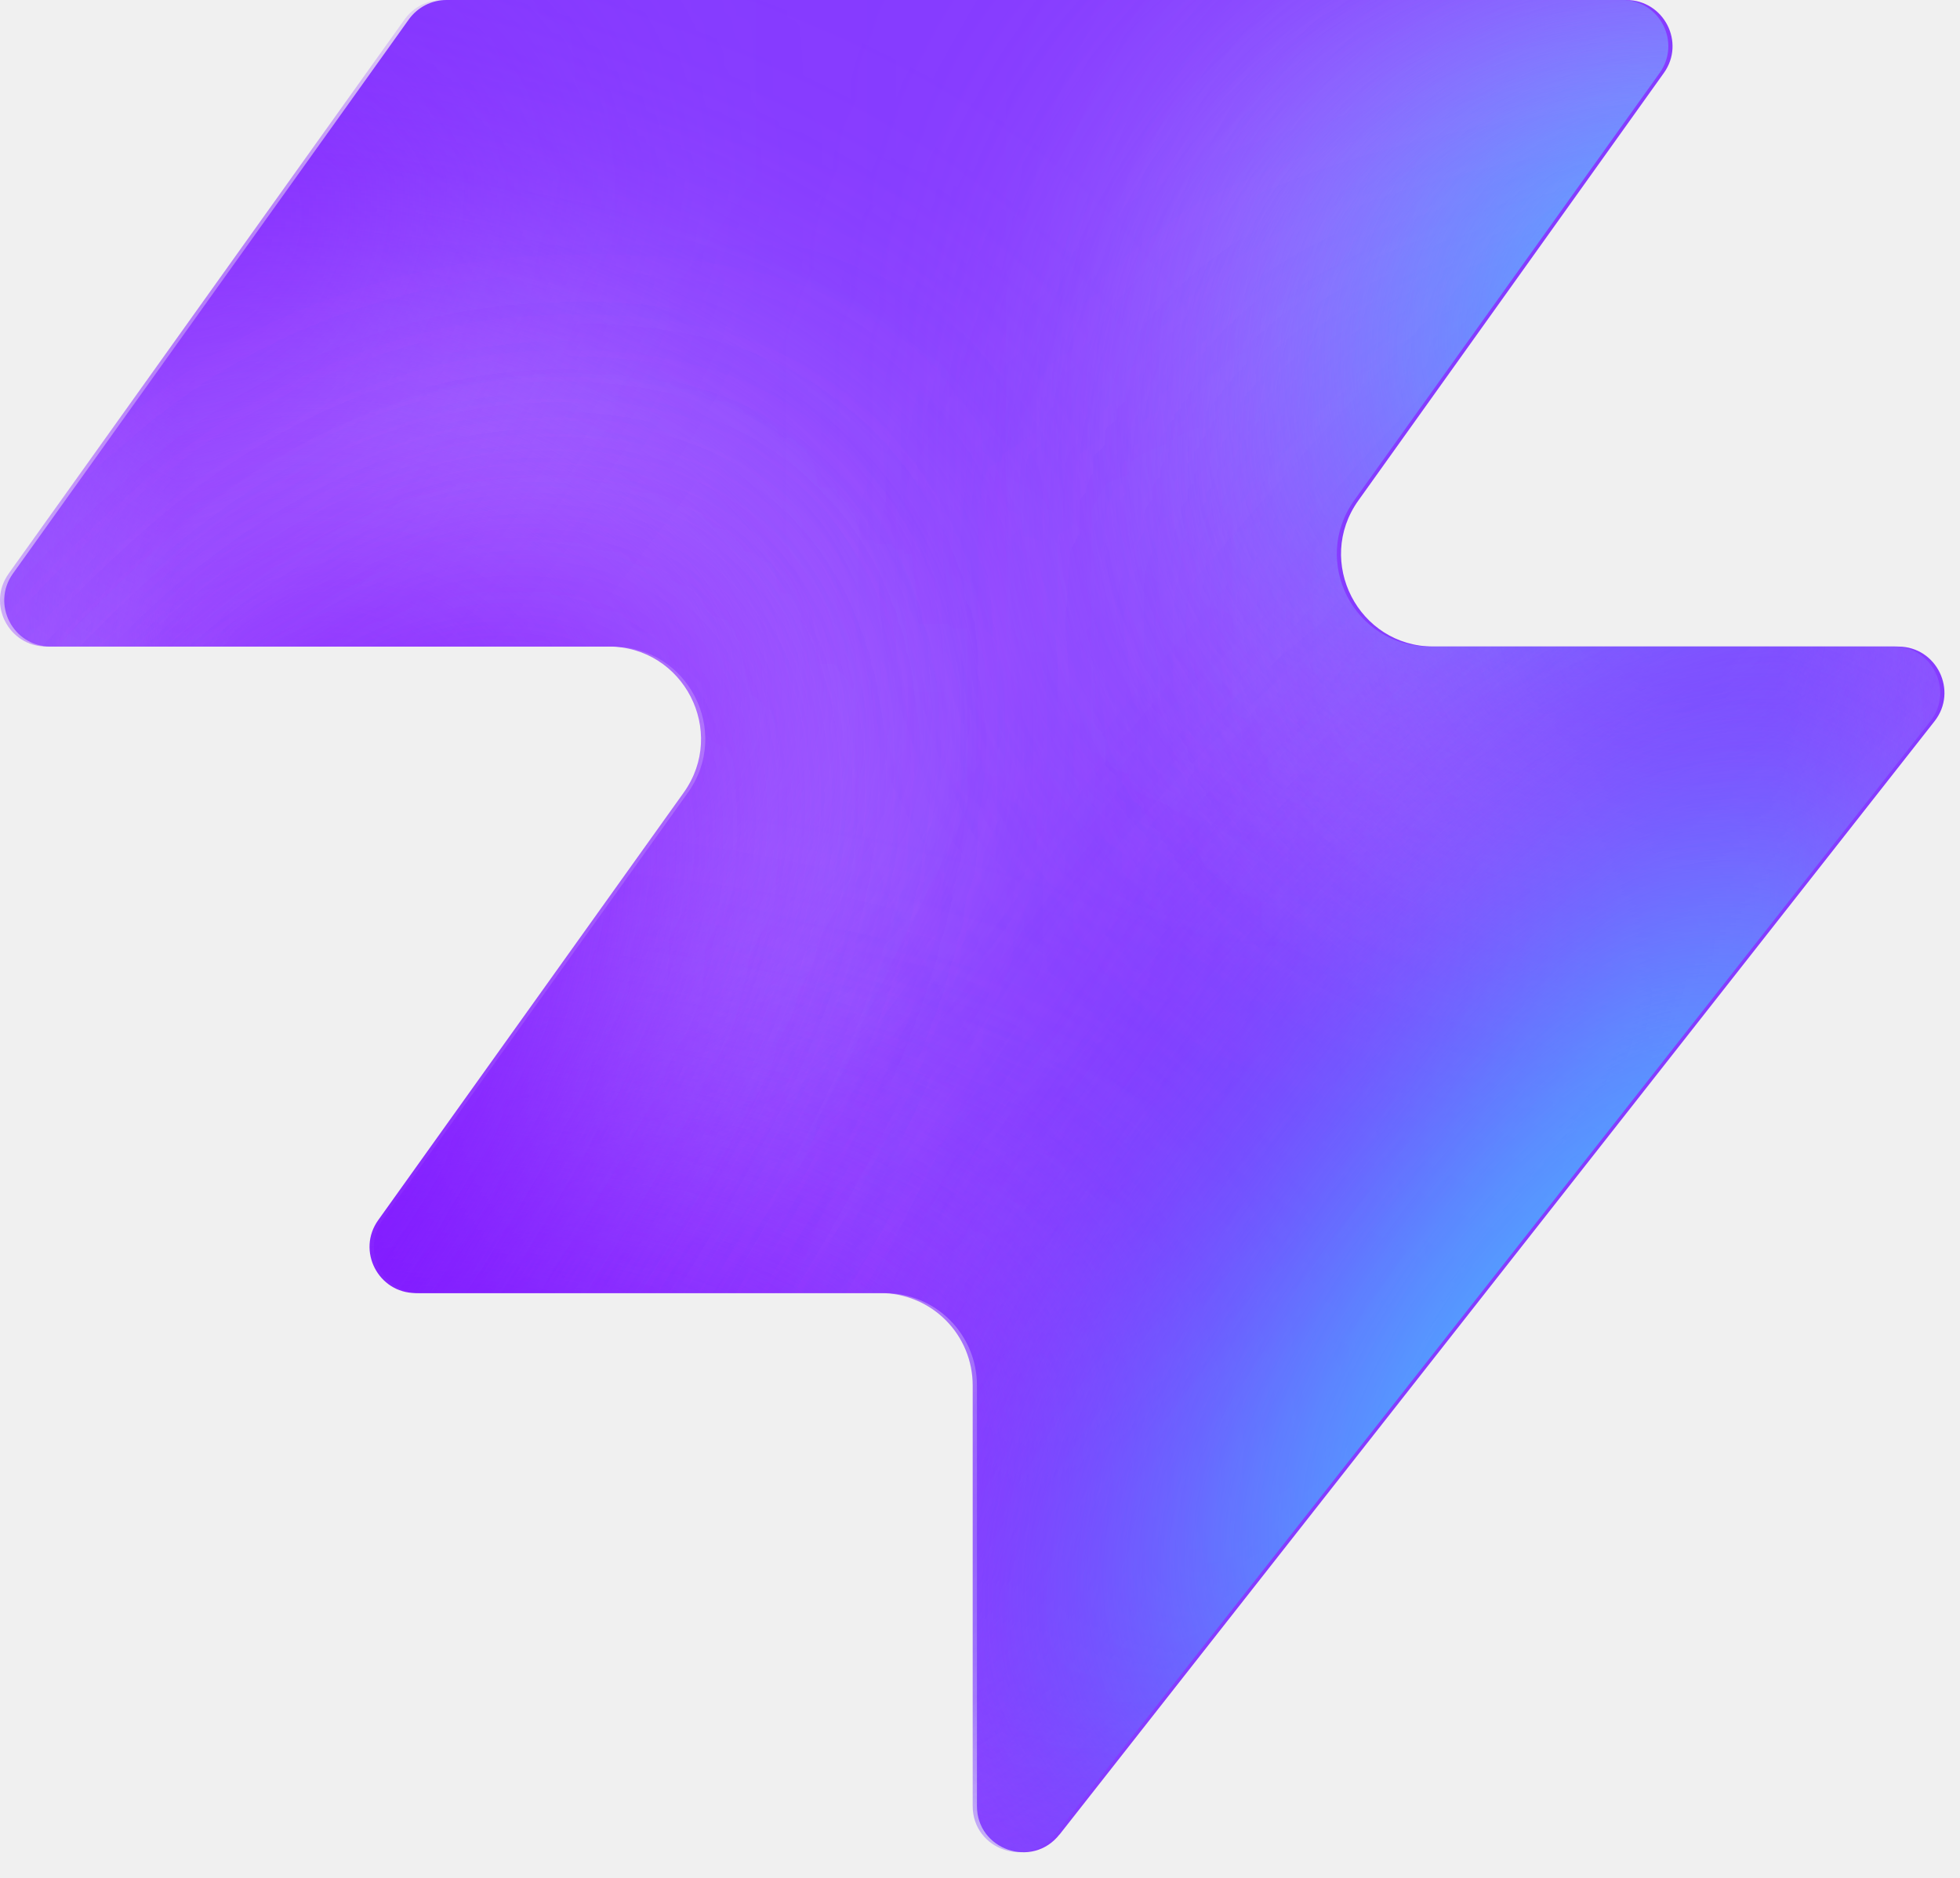
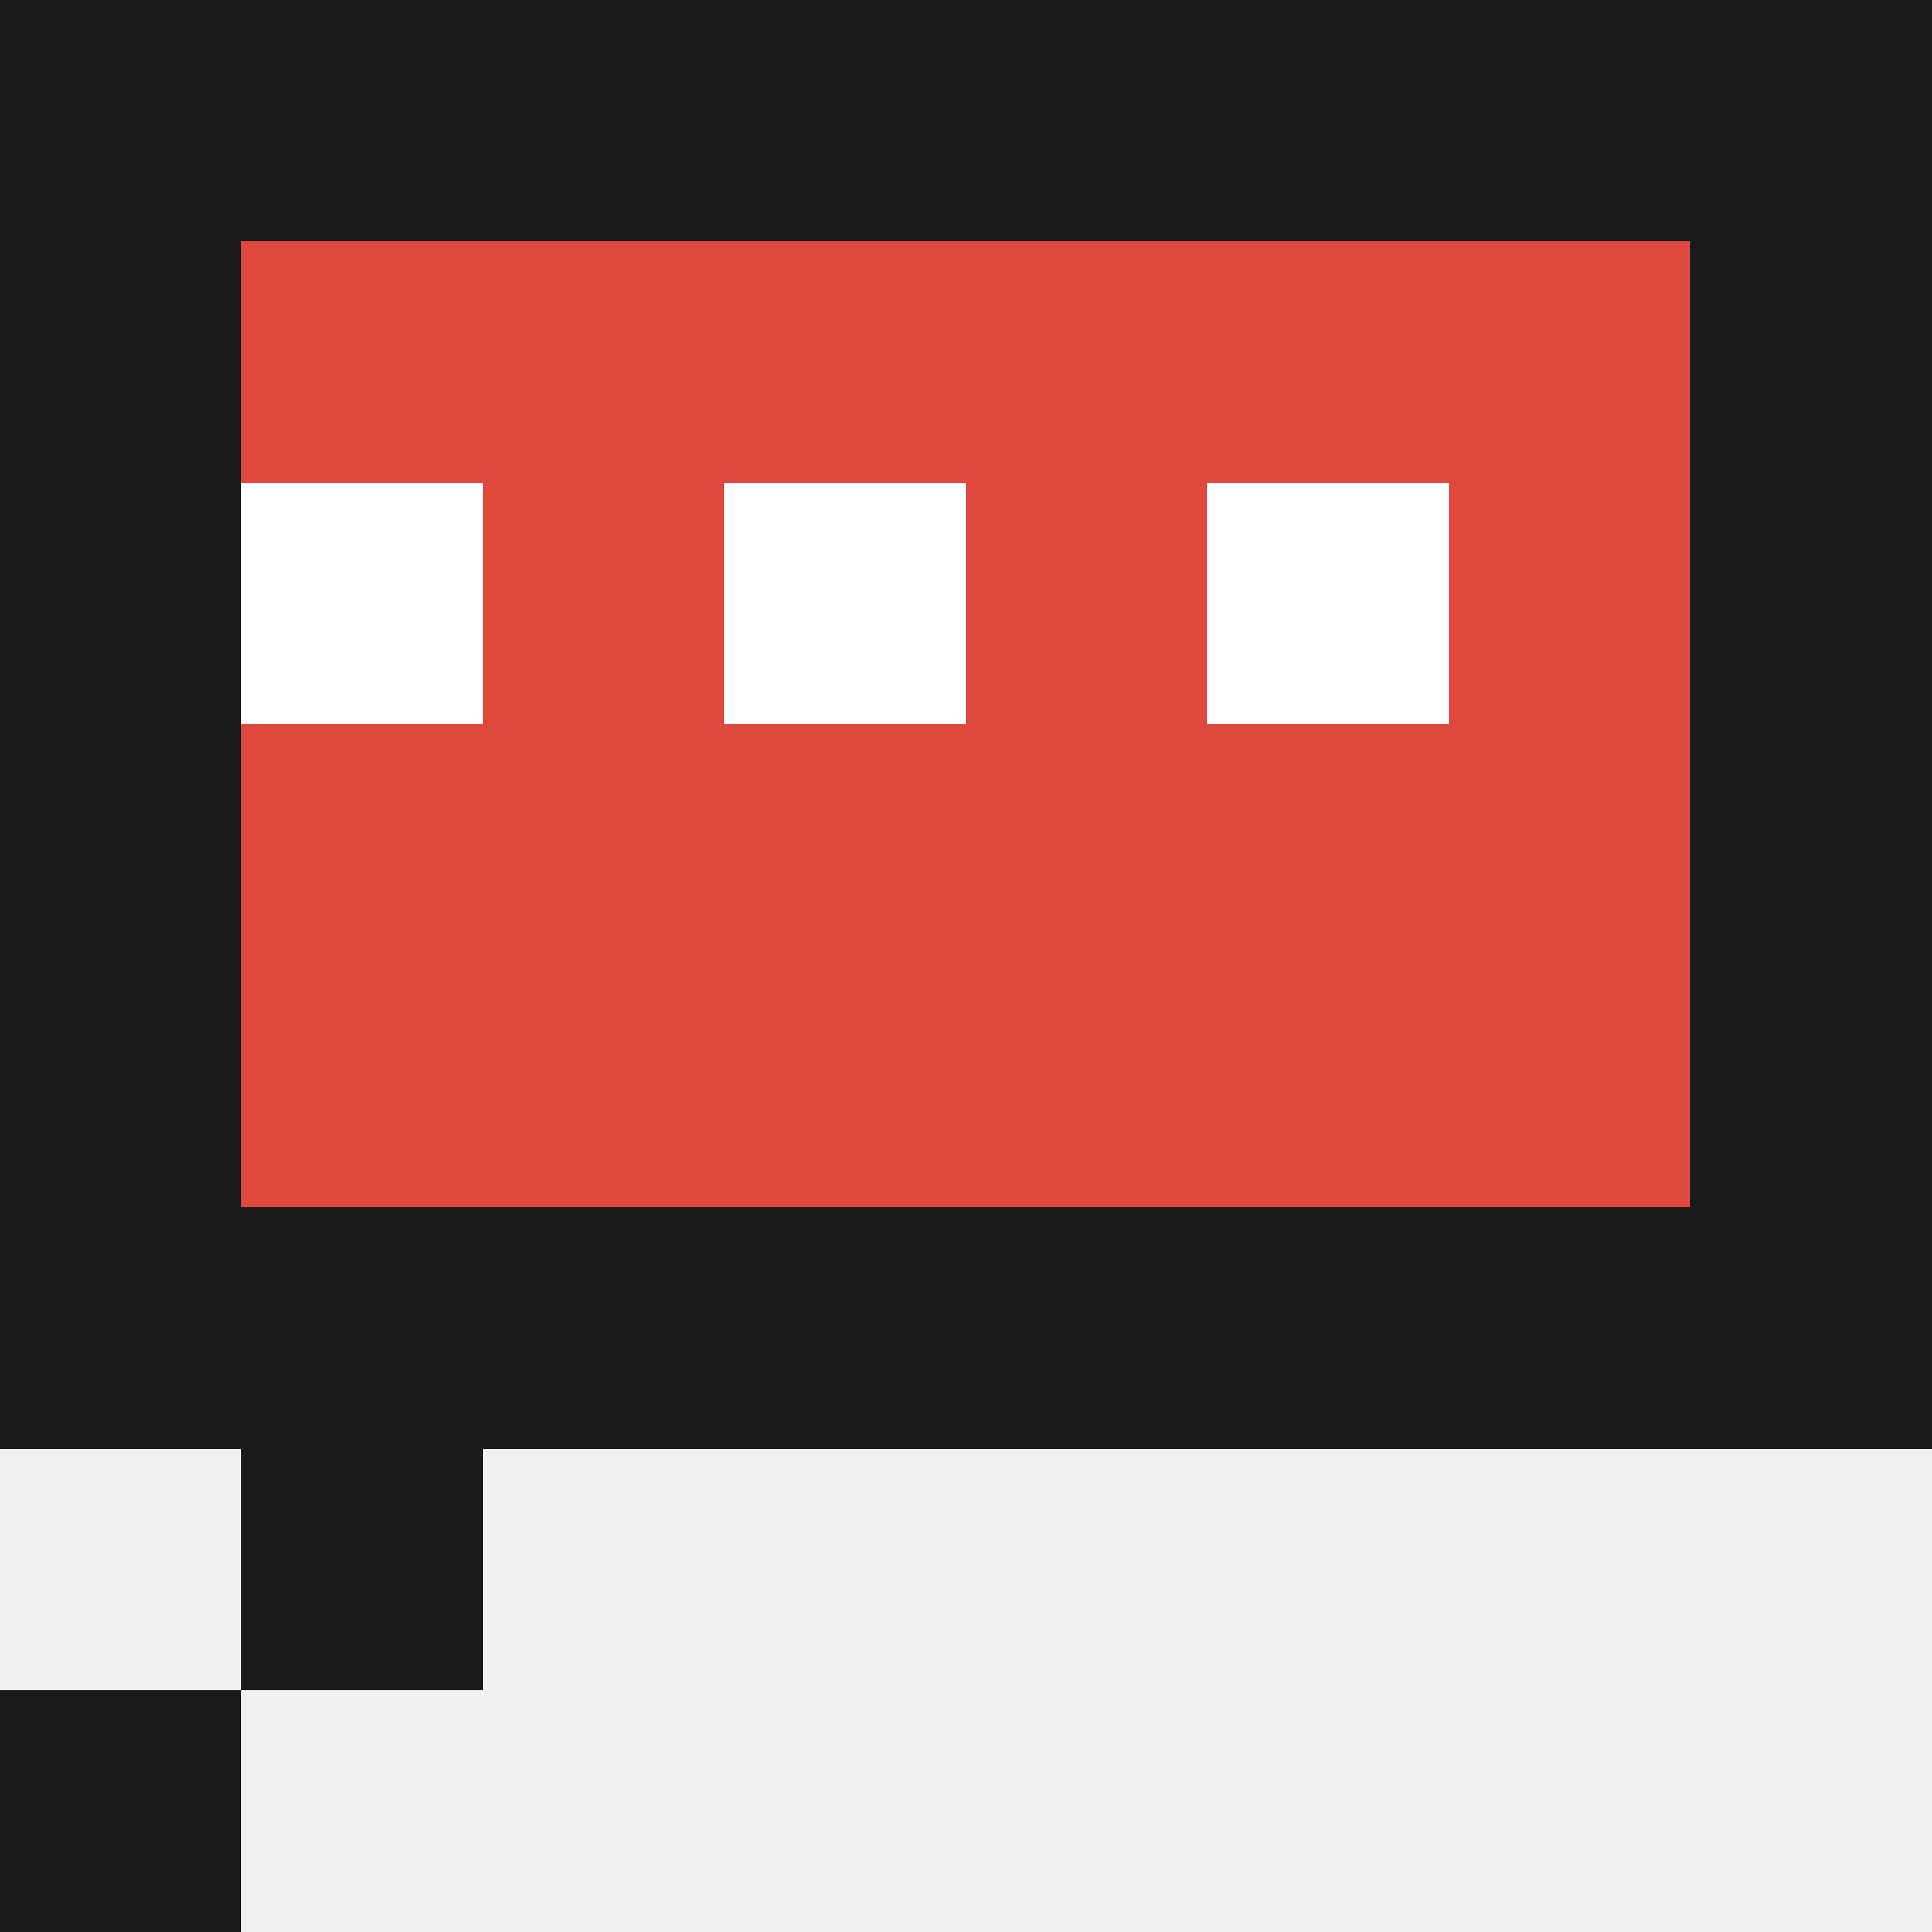
- <svg xmlns="http://www.w3.org/2000/svg" width="48" height="46" fill="none" viewBox="0 0 48 46">
-   <path fill="#863bff" d="M25.946 44.938c-.664.845-2.021.375-2.021-.698V33.937a2.26 2.26 0 0 0-2.262-2.262H10.287c-.92 0-1.456-1.04-.92-1.788l7.48-10.471c1.07-1.497 0-3.578-1.842-3.578H1.237c-.92 0-1.456-1.04-.92-1.788L10.013.474c.214-.297.556-.474.92-.474h28.894c.92 0 1.456 1.04.92 1.788l-7.48 10.471c-1.07 1.498 0 3.579 1.842 3.579h11.377c.943 0 1.473 1.088.89 1.83L25.947 44.94z" style="fill:#863bff;fill:color(display-p3 .525 .23 1);fill-opacity:1" />
-   <mask id="a" width="48" height="46" x="0" y="0" maskUnits="userSpaceOnUse" style="mask-type:alpha">
-     <path fill="#000" d="M25.842 44.938c-.664.844-2.021.375-2.021-.698V33.937a2.26 2.26 0 0 0-2.262-2.262H10.183c-.92 0-1.456-1.04-.92-1.788l7.48-10.471c1.07-1.498 0-3.579-1.842-3.579H1.133c-.92 0-1.456-1.04-.92-1.787L9.91.473c.214-.297.556-.474.92-.474h28.894c.92 0 1.456 1.04.92 1.788l-7.48 10.471c-1.07 1.498 0 3.578 1.842 3.578h11.377c.943 0 1.473 1.088.89 1.832L25.843 44.94z" style="fill:#000;fill-opacity:1" />
-   </mask>
-   <g mask="url(#a)">
-     <g filter="url(#b)">
-       <ellipse cx="5.508" cy="14.704" fill="#ede6ff" rx="5.508" ry="14.704" style="fill:#ede6ff;fill:color(display-p3 .927 .903 1);fill-opacity:1" transform="matrix(.00324 1 1 -.00324 -4.47 31.516)" />
-     </g>
-     <g filter="url(#c)">
-       <ellipse cx="10.399" cy="29.851" fill="#ede6ff" rx="10.399" ry="29.851" style="fill:#ede6ff;fill:color(display-p3 .927 .903 1);fill-opacity:1" transform="matrix(.00324 1 1 -.00324 -39.328 7.883)" />
-     </g>
-     <g filter="url(#d)">
-       <ellipse cx="5.508" cy="30.487" fill="#7e14ff" rx="5.508" ry="30.487" style="fill:#7e14ff;fill:color(display-p3 .492 .077 1);fill-opacity:1" transform="rotate(89.814 -25.913 -14.639)scale(1 -1)" />
-     </g>
-     <g filter="url(#e)">
-       <ellipse cx="5.508" cy="30.599" fill="#7e14ff" rx="5.508" ry="30.599" style="fill:#7e14ff;fill:color(display-p3 .492 .077 1);fill-opacity:1" transform="rotate(89.814 -32.644 -3.334)scale(1 -1)" />
-     </g>
-     <g filter="url(#f)">
-       <ellipse cx="5.508" cy="30.599" fill="#7e14ff" rx="5.508" ry="30.599" style="fill:#7e14ff;fill:color(display-p3 .492 .077 1);fill-opacity:1" transform="matrix(.00324 1 1 -.00324 -34.34 30.47)" />
-     </g>
-     <g filter="url(#g)">
-       <ellipse cx="14.072" cy="22.078" fill="#ede6ff" rx="14.072" ry="22.078" style="fill:#ede6ff;fill:color(display-p3 .927 .903 1);fill-opacity:1" transform="rotate(93.35 24.506 48.493)scale(-1 1)" />
-     </g>
-     <g filter="url(#h)">
-       <ellipse cx="3.47" cy="21.501" fill="#7e14ff" rx="3.47" ry="21.501" style="fill:#7e14ff;fill:color(display-p3 .492 .077 1);fill-opacity:1" transform="rotate(89.009 28.708 47.59)scale(-1 1)" />
-     </g>
-     <g filter="url(#i)">
-       <ellipse cx="3.47" cy="21.501" fill="#7e14ff" rx="3.47" ry="21.501" style="fill:#7e14ff;fill:color(display-p3 .492 .077 1);fill-opacity:1" transform="rotate(89.009 28.708 47.59)scale(-1 1)" />
-     </g>
-     <g filter="url(#j)">
-       <ellipse cx=".387" cy="8.972" fill="#7e14ff" rx="4.407" ry="29.108" style="fill:#7e14ff;fill:color(display-p3 .492 .077 1);fill-opacity:1" transform="rotate(39.51 .387 8.972)" />
-     </g>
-     <g filter="url(#k)">
-       <ellipse cx="47.523" cy="-6.092" fill="#7e14ff" rx="4.407" ry="29.108" style="fill:#7e14ff;fill:color(display-p3 .492 .077 1);fill-opacity:1" transform="rotate(37.892 47.523 -6.092)" />
-     </g>
-     <g filter="url(#l)">
-       <ellipse cx="41.412" cy="6.333" fill="#47bfff" rx="5.971" ry="9.665" style="fill:#47bfff;fill:color(display-p3 .28 .748 1);fill-opacity:1" transform="rotate(37.892 41.412 6.333)" />
-     </g>
-     <g filter="url(#m)">
-       <ellipse cx="-1.879" cy="38.332" fill="#7e14ff" rx="4.407" ry="29.108" style="fill:#7e14ff;fill:color(display-p3 .492 .077 1);fill-opacity:1" transform="rotate(37.892 -1.88 38.332)" />
-     </g>
-     <g filter="url(#n)">
-       <ellipse cx="-1.879" cy="38.332" fill="#7e14ff" rx="4.407" ry="29.108" style="fill:#7e14ff;fill:color(display-p3 .492 .077 1);fill-opacity:1" transform="rotate(37.892 -1.88 38.332)" />
-     </g>
-     <g filter="url(#o)">
-       <ellipse cx="35.651" cy="29.907" fill="#7e14ff" rx="4.407" ry="29.108" style="fill:#7e14ff;fill:color(display-p3 .492 .077 1);fill-opacity:1" transform="rotate(37.892 35.651 29.907)" />
-     </g>
-     <g filter="url(#p)">
-       <ellipse cx="38.418" cy="32.4" fill="#47bfff" rx="5.971" ry="15.297" style="fill:#47bfff;fill:color(display-p3 .28 .748 1);fill-opacity:1" transform="rotate(37.892 38.418 32.4)" />
-     </g>
-   </g>
-   <defs>
-     <filter id="b" width="60.045" height="41.654" x="-19.77" y="16.149" color-interpolation-filters="sRGB" filterUnits="userSpaceOnUse">
-       <feFlood flood-opacity="0" result="BackgroundImageFix" />
-       <feBlend in="SourceGraphic" in2="BackgroundImageFix" result="shape" />
-       <feGaussianBlur result="effect1_foregroundBlur_2002_17158" stdDeviation="7.659" />
-     </filter>
-     <filter id="c" width="90.34" height="51.437" x="-54.613" y="-7.533" color-interpolation-filters="sRGB" filterUnits="userSpaceOnUse">
-       <feFlood flood-opacity="0" result="BackgroundImageFix" />
-       <feBlend in="SourceGraphic" in2="BackgroundImageFix" result="shape" />
-       <feGaussianBlur result="effect1_foregroundBlur_2002_17158" stdDeviation="7.659" />
-     </filter>
-     <filter id="d" width="79.355" height="29.4" x="-49.64" y="2.03" color-interpolation-filters="sRGB" filterUnits="userSpaceOnUse">
-       <feFlood flood-opacity="0" result="BackgroundImageFix" />
-       <feBlend in="SourceGraphic" in2="BackgroundImageFix" result="shape" />
-       <feGaussianBlur result="effect1_foregroundBlur_2002_17158" stdDeviation="4.596" />
-     </filter>
-     <filter id="e" width="79.579" height="29.4" x="-45.045" y="20.029" color-interpolation-filters="sRGB" filterUnits="userSpaceOnUse">
-       <feFlood flood-opacity="0" result="BackgroundImageFix" />
-       <feBlend in="SourceGraphic" in2="BackgroundImageFix" result="shape" />
-       <feGaussianBlur result="effect1_foregroundBlur_2002_17158" stdDeviation="4.596" />
-     </filter>
-     <filter id="f" width="79.579" height="29.4" x="-43.513" y="21.178" color-interpolation-filters="sRGB" filterUnits="userSpaceOnUse">
-       <feFlood flood-opacity="0" result="BackgroundImageFix" />
-       <feBlend in="SourceGraphic" in2="BackgroundImageFix" result="shape" />
-       <feGaussianBlur result="effect1_foregroundBlur_2002_17158" stdDeviation="4.596" />
-     </filter>
-     <filter id="g" width="74.749" height="58.852" x="15.756" y="-17.901" color-interpolation-filters="sRGB" filterUnits="userSpaceOnUse">
-       <feFlood flood-opacity="0" result="BackgroundImageFix" />
-       <feBlend in="SourceGraphic" in2="BackgroundImageFix" result="shape" />
-       <feGaussianBlur result="effect1_foregroundBlur_2002_17158" stdDeviation="7.659" />
-     </filter>
-     <filter id="h" width="61.377" height="25.362" x="23.548" y="2.284" color-interpolation-filters="sRGB" filterUnits="userSpaceOnUse">
-       <feFlood flood-opacity="0" result="BackgroundImageFix" />
-       <feBlend in="SourceGraphic" in2="BackgroundImageFix" result="shape" />
-       <feGaussianBlur result="effect1_foregroundBlur_2002_17158" stdDeviation="4.596" />
-     </filter>
-     <filter id="i" width="61.377" height="25.362" x="23.548" y="2.284" color-interpolation-filters="sRGB" filterUnits="userSpaceOnUse">
-       <feFlood flood-opacity="0" result="BackgroundImageFix" />
-       <feBlend in="SourceGraphic" in2="BackgroundImageFix" result="shape" />
-       <feGaussianBlur result="effect1_foregroundBlur_2002_17158" stdDeviation="4.596" />
-     </filter>
-     <filter id="j" width="56.045" height="63.649" x="-27.636" y="-22.853" color-interpolation-filters="sRGB" filterUnits="userSpaceOnUse">
-       <feFlood flood-opacity="0" result="BackgroundImageFix" />
-       <feBlend in="SourceGraphic" in2="BackgroundImageFix" result="shape" />
-       <feGaussianBlur result="effect1_foregroundBlur_2002_17158" stdDeviation="4.596" />
-     </filter>
-     <filter id="k" width="54.814" height="64.646" x="20.116" y="-38.415" color-interpolation-filters="sRGB" filterUnits="userSpaceOnUse">
-       <feFlood flood-opacity="0" result="BackgroundImageFix" />
-       <feBlend in="SourceGraphic" in2="BackgroundImageFix" result="shape" />
-       <feGaussianBlur result="effect1_foregroundBlur_2002_17158" stdDeviation="4.596" />
-     </filter>
-     <filter id="l" width="33.541" height="35.313" x="24.641" y="-11.323" color-interpolation-filters="sRGB" filterUnits="userSpaceOnUse">
-       <feFlood flood-opacity="0" result="BackgroundImageFix" />
-       <feBlend in="SourceGraphic" in2="BackgroundImageFix" result="shape" />
-       <feGaussianBlur result="effect1_foregroundBlur_2002_17158" stdDeviation="4.596" />
-     </filter>
-     <filter id="m" width="54.814" height="64.646" x="-29.286" y="6.009" color-interpolation-filters="sRGB" filterUnits="userSpaceOnUse">
-       <feFlood flood-opacity="0" result="BackgroundImageFix" />
-       <feBlend in="SourceGraphic" in2="BackgroundImageFix" result="shape" />
-       <feGaussianBlur result="effect1_foregroundBlur_2002_17158" stdDeviation="4.596" />
-     </filter>
-     <filter id="n" width="54.814" height="64.646" x="-29.286" y="6.009" color-interpolation-filters="sRGB" filterUnits="userSpaceOnUse">
-       <feFlood flood-opacity="0" result="BackgroundImageFix" />
-       <feBlend in="SourceGraphic" in2="BackgroundImageFix" result="shape" />
-       <feGaussianBlur result="effect1_foregroundBlur_2002_17158" stdDeviation="4.596" />
-     </filter>
-     <filter id="o" width="54.814" height="64.646" x="8.244" y="-2.416" color-interpolation-filters="sRGB" filterUnits="userSpaceOnUse">
-       <feFlood flood-opacity="0" result="BackgroundImageFix" />
-       <feBlend in="SourceGraphic" in2="BackgroundImageFix" result="shape" />
-       <feGaussianBlur result="effect1_foregroundBlur_2002_17158" stdDeviation="4.596" />
-     </filter>
-     <filter id="p" width="39.409" height="43.623" x="18.713" y="10.588" color-interpolation-filters="sRGB" filterUnits="userSpaceOnUse">
-       <feFlood flood-opacity="0" result="BackgroundImageFix" />
-       <feBlend in="SourceGraphic" in2="BackgroundImageFix" result="shape" />
-       <feGaussianBlur result="effect1_foregroundBlur_2002_17158" stdDeviation="4.596" />
-     </filter>
-   </defs>
+ <svg xmlns="http://www.w3.org/2000/svg" viewBox="0 0 8 8" width="64" height="64" shape-rendering="crispEdges">
+   <rect x="0" y="0" width="8" height="1" fill="#1a1a1a" />
+   <rect x="0" y="1" width="1" height="4" fill="#1a1a1a" />
+   <rect x="7" y="1" width="1" height="4" fill="#1a1a1a" />
+   <rect x="0" y="5" width="8" height="1" fill="#1a1a1a" />
+   <rect x="1" y="1" width="6" height="4" fill="#e0483d" />
+   <rect x="1" y="6" width="1" height="1" fill="#1a1a1a" />
+   <rect x="0" y="7" width="1" height="1" fill="#1a1a1a" />
+   <rect x="1" y="2" width="1" height="1" fill="#ffffff" />
+   <rect x="3" y="2" width="1" height="1" fill="#ffffff" />
+   <rect x="5" y="2" width="1" height="1" fill="#ffffff" />
</svg>
